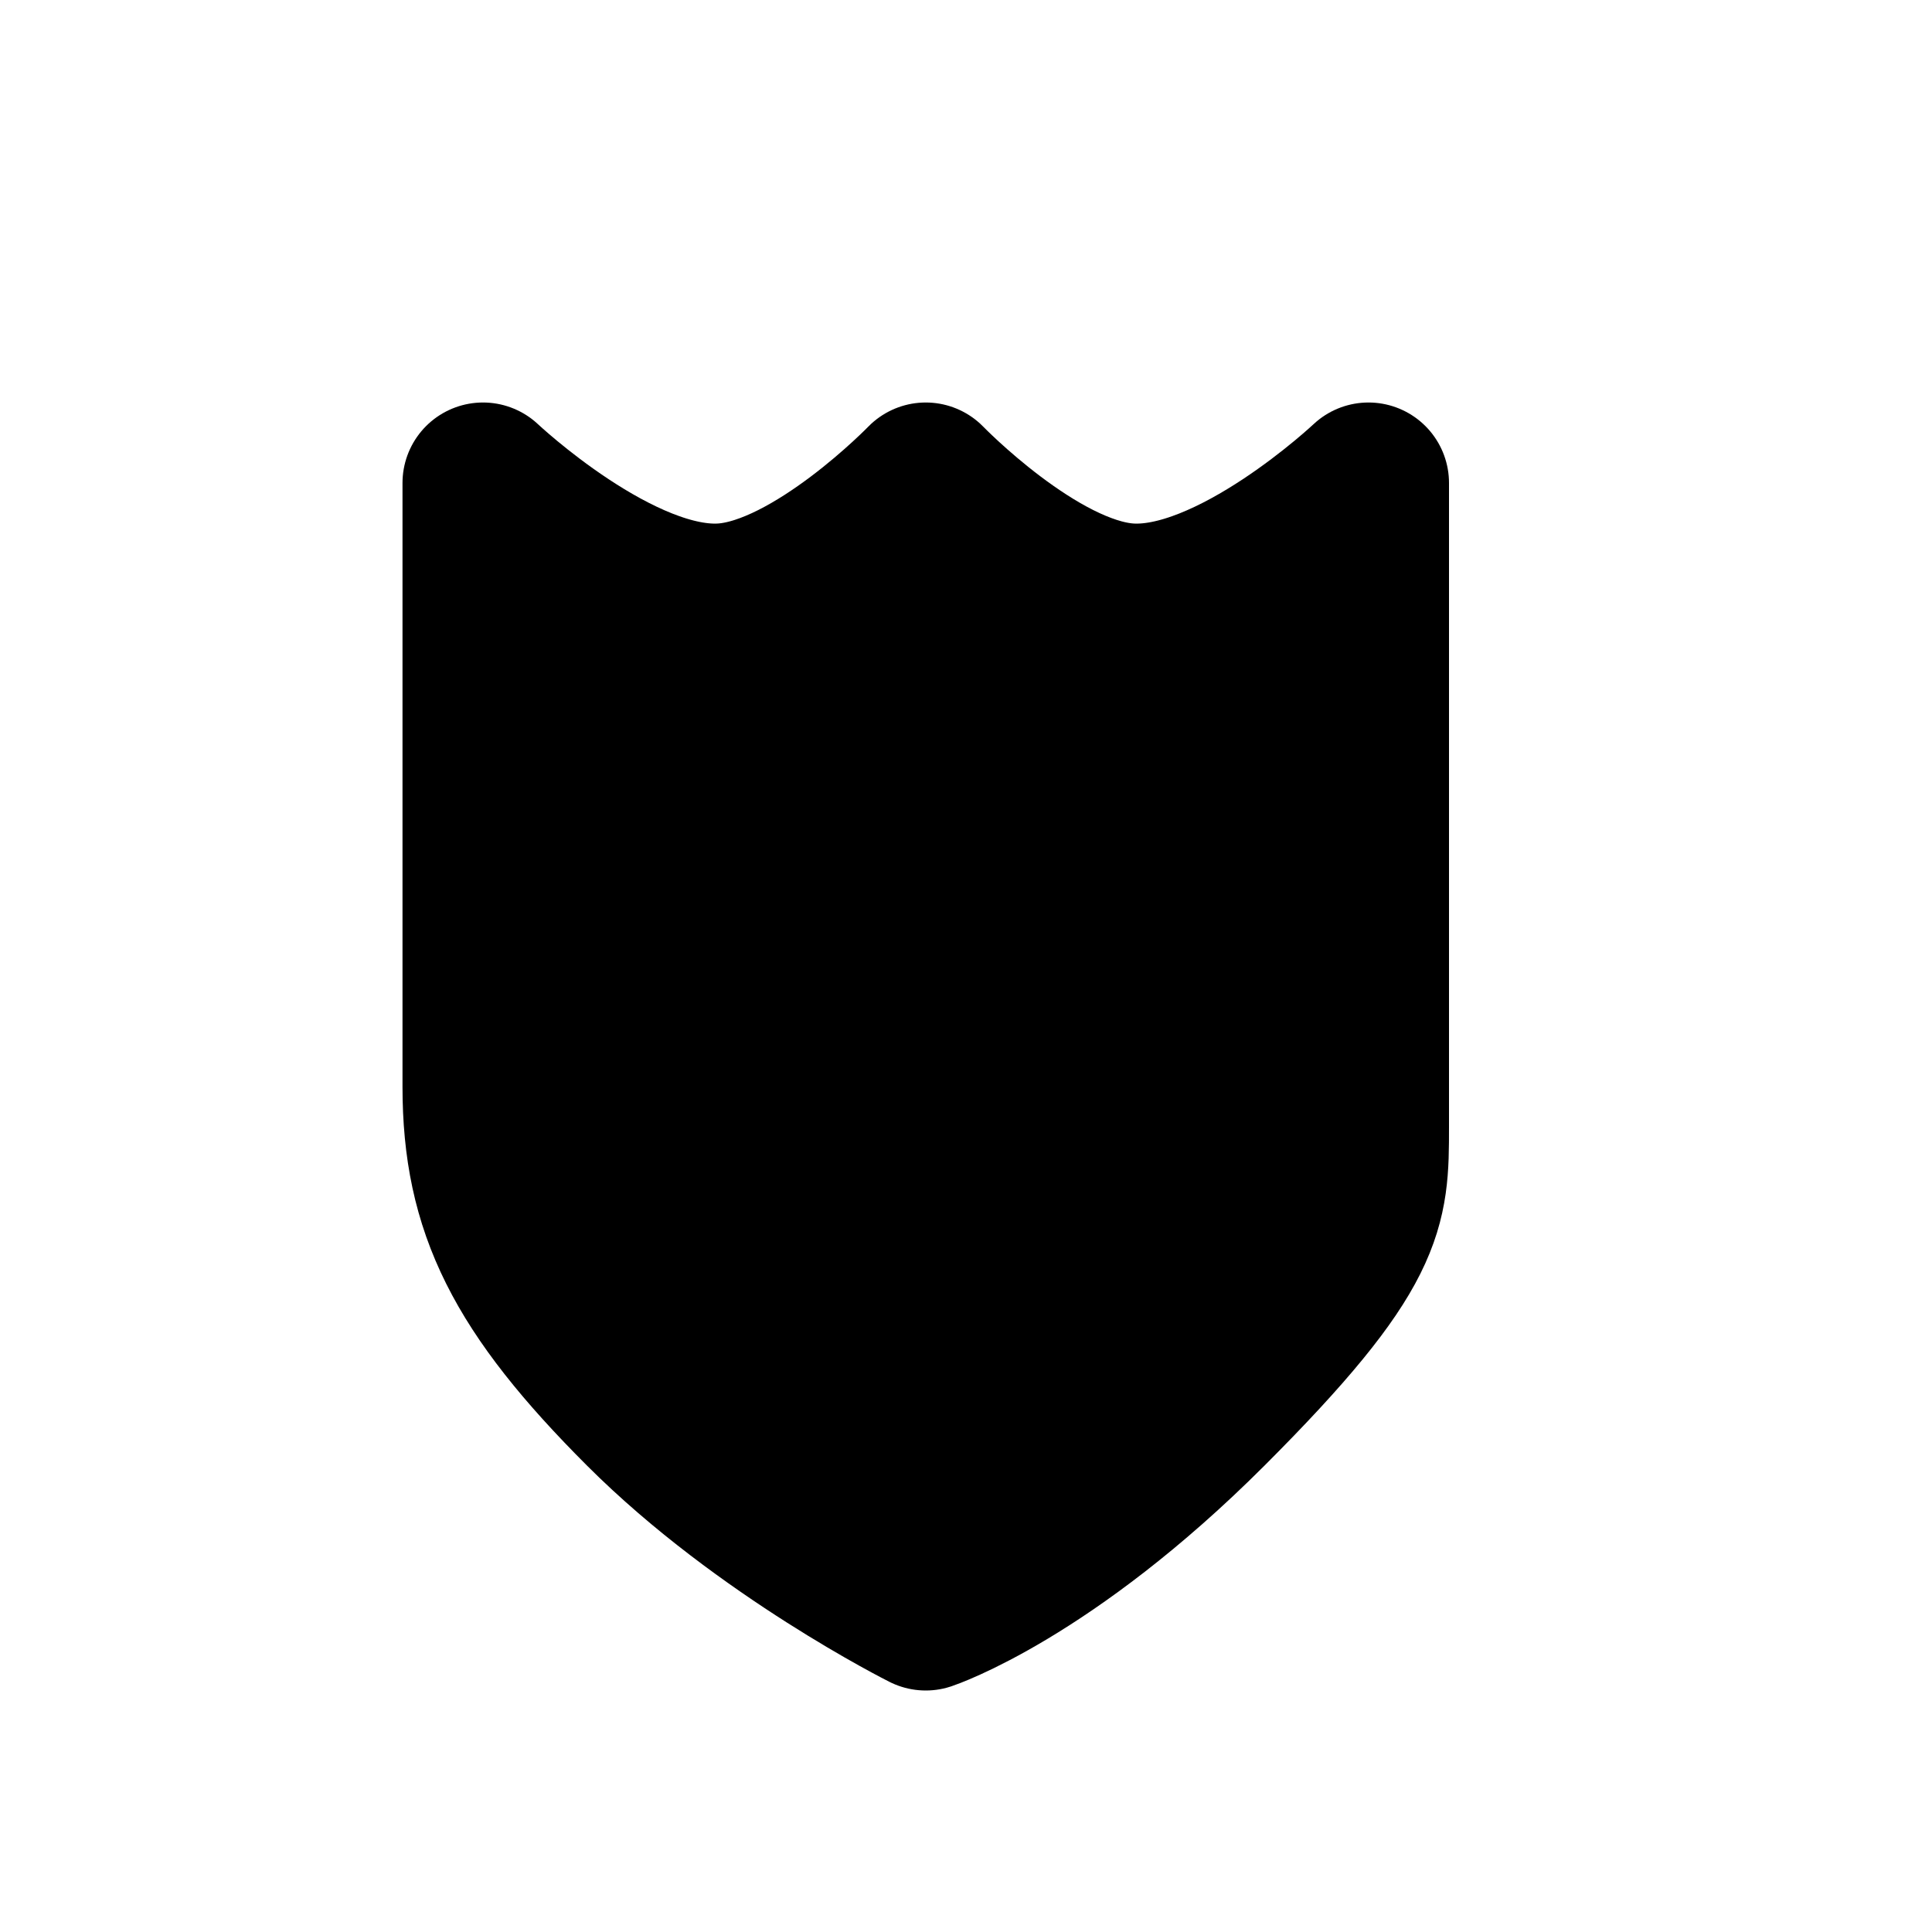
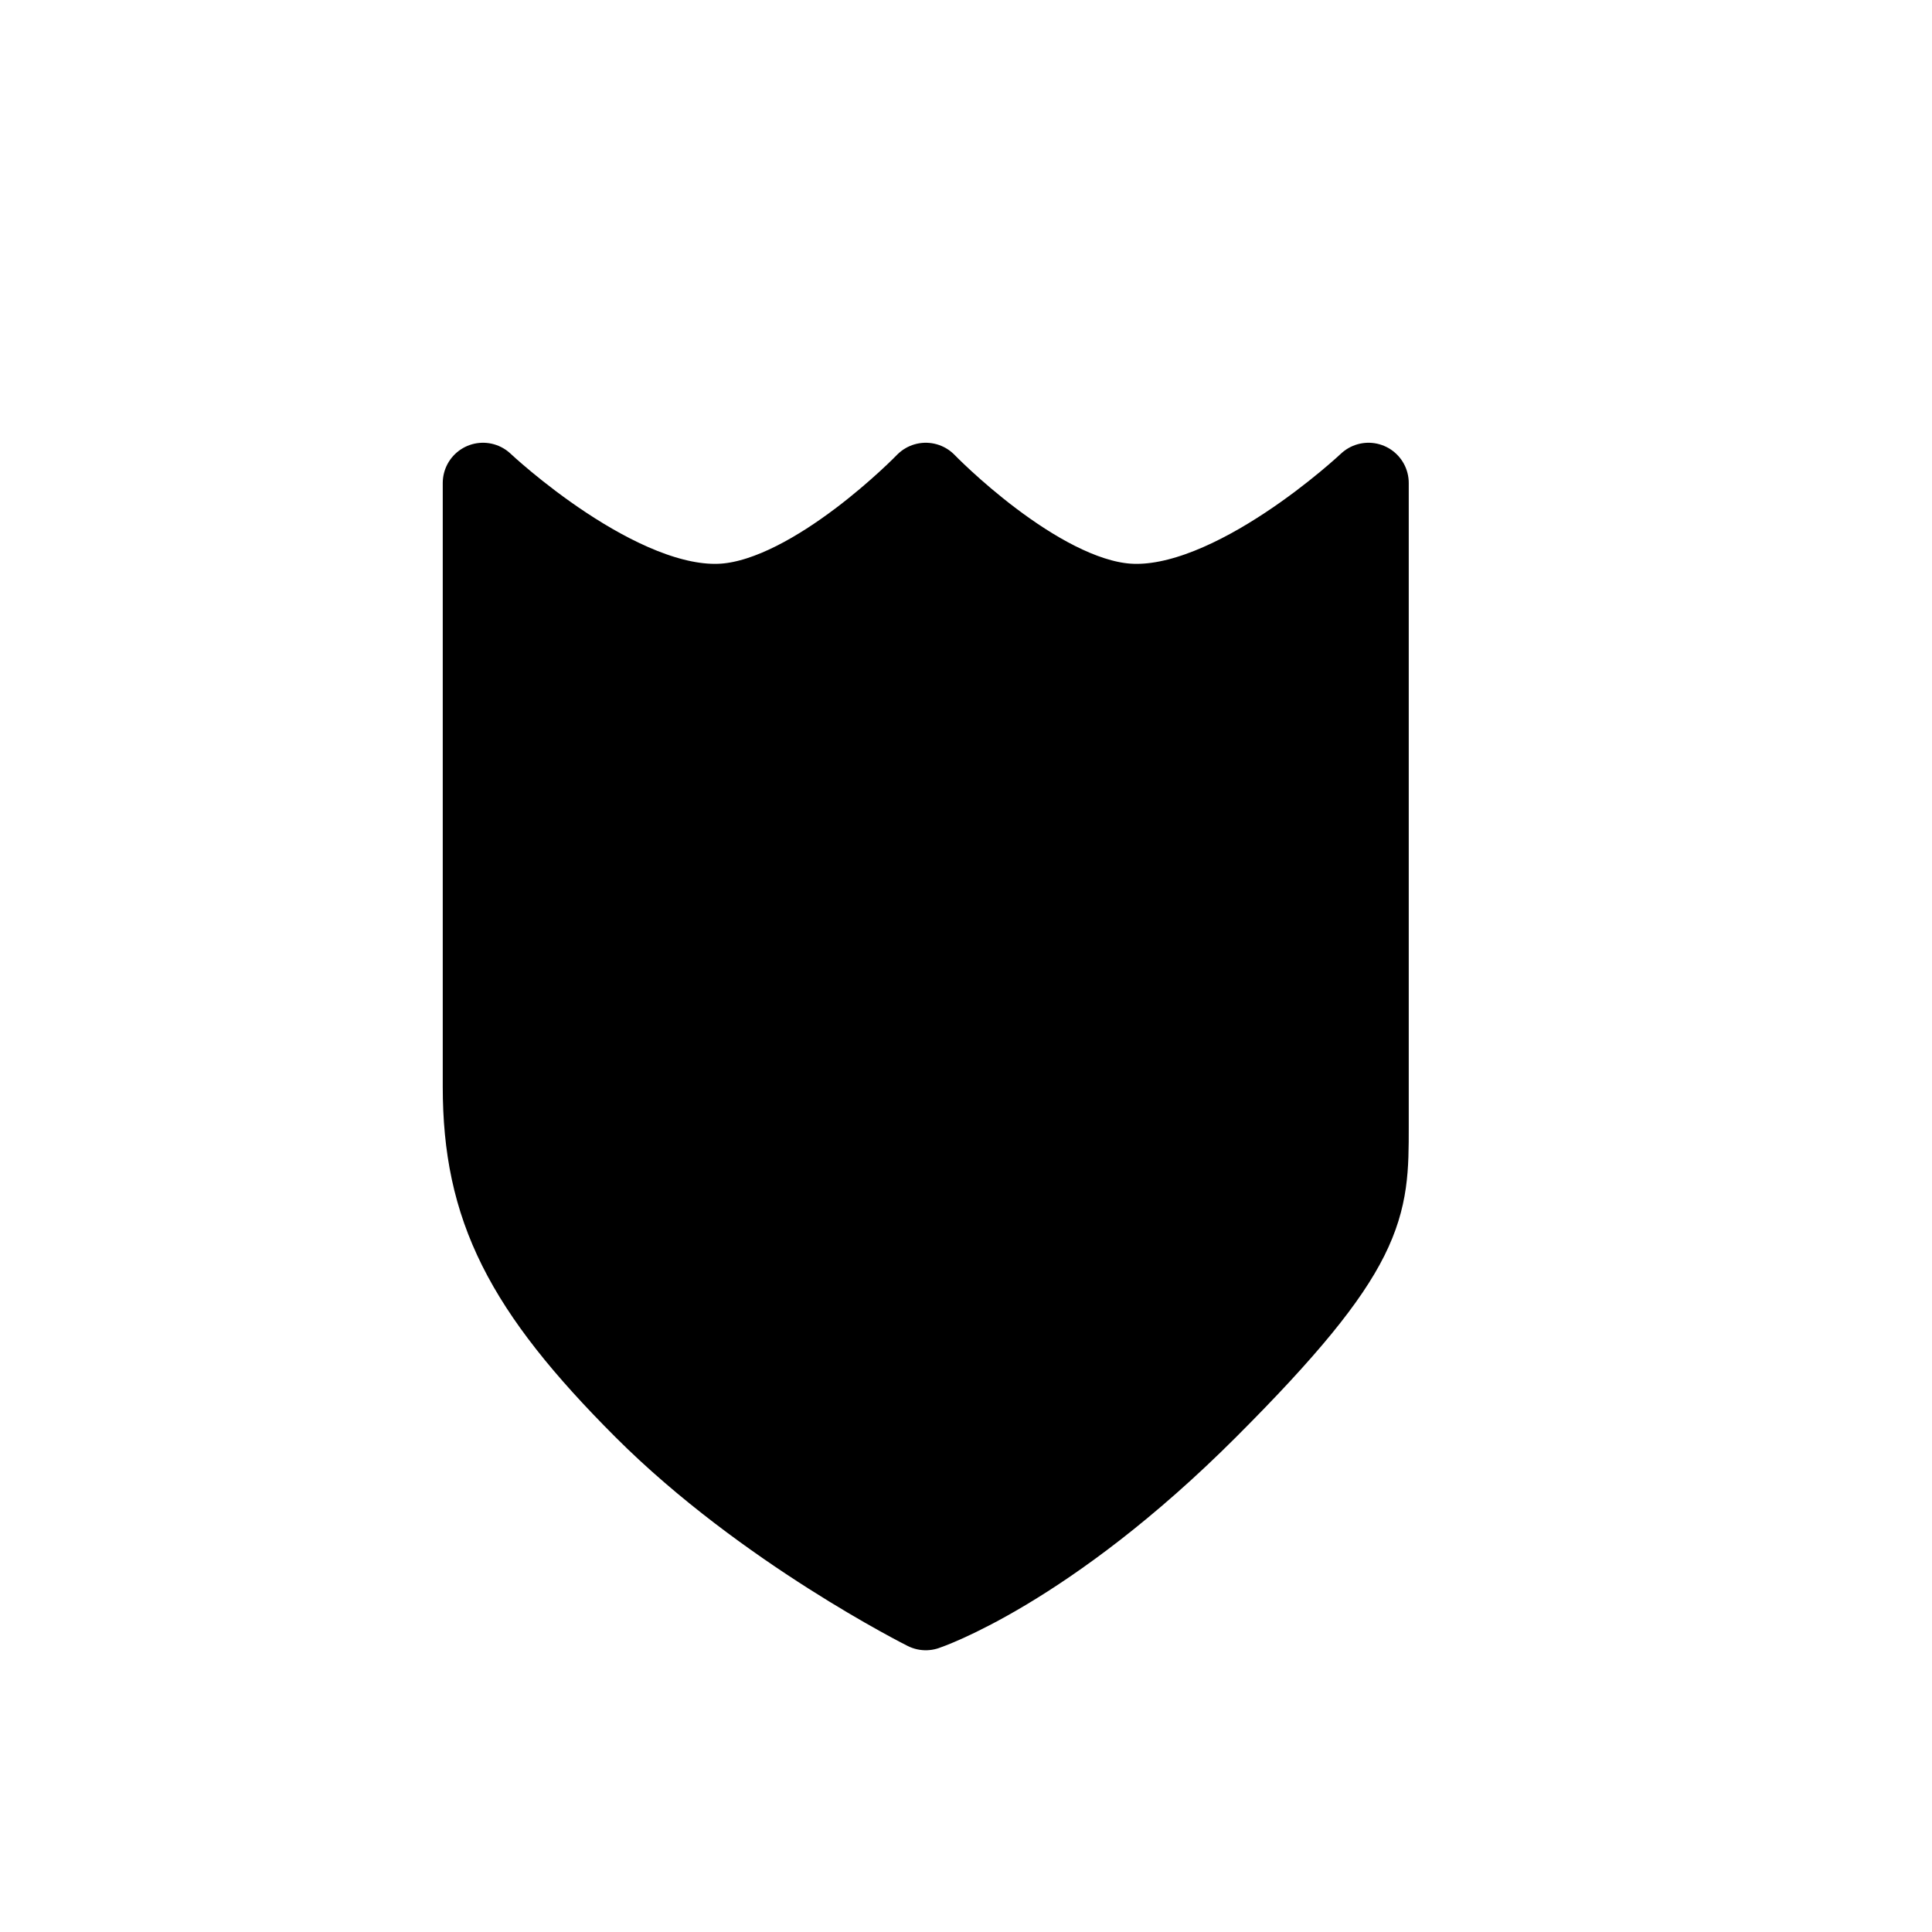
<svg xmlns="http://www.w3.org/2000/svg" width="800px" height="800px" viewBox="0 0 24 24" fill="none">
-   <path d="M6 13.5V6C6 6 7.694 7.6 9 7.5C10.135 7.413 11.5 6 11.5 6C11.5 6 12.865 7.413 14 7.5C15.306 7.6 17 6 17 6V14C17 15 17 15.5 15 17.5C13 19.5 11.5 20 11.5 20C11.5 20 9.5 19 8 17.5C6.5 16 6 15 6 13.5Z" fill="#000000" stroke="#000000" stroke-width="2" stroke-linecap="round" stroke-linejoin="round" />
+   <path d="M6 13.5V6C6 6 7.694 7.6 9 7.5C10.135 7.413 11.5 6 11.5 6C11.5 6 12.865 7.413 14 7.5C15.306 7.6 17 6 17 6V14C17 15 17 15.5 15 17.5C13 19.5 11.5 20 11.5 20C11.5 20 9.5 19 8 17.5C6.5 16 6 15 6 13.5Z" fill="#000000" stroke="#000000" stroke-width="1" stroke-linecap="round" stroke-linejoin="round" />
</svg>
